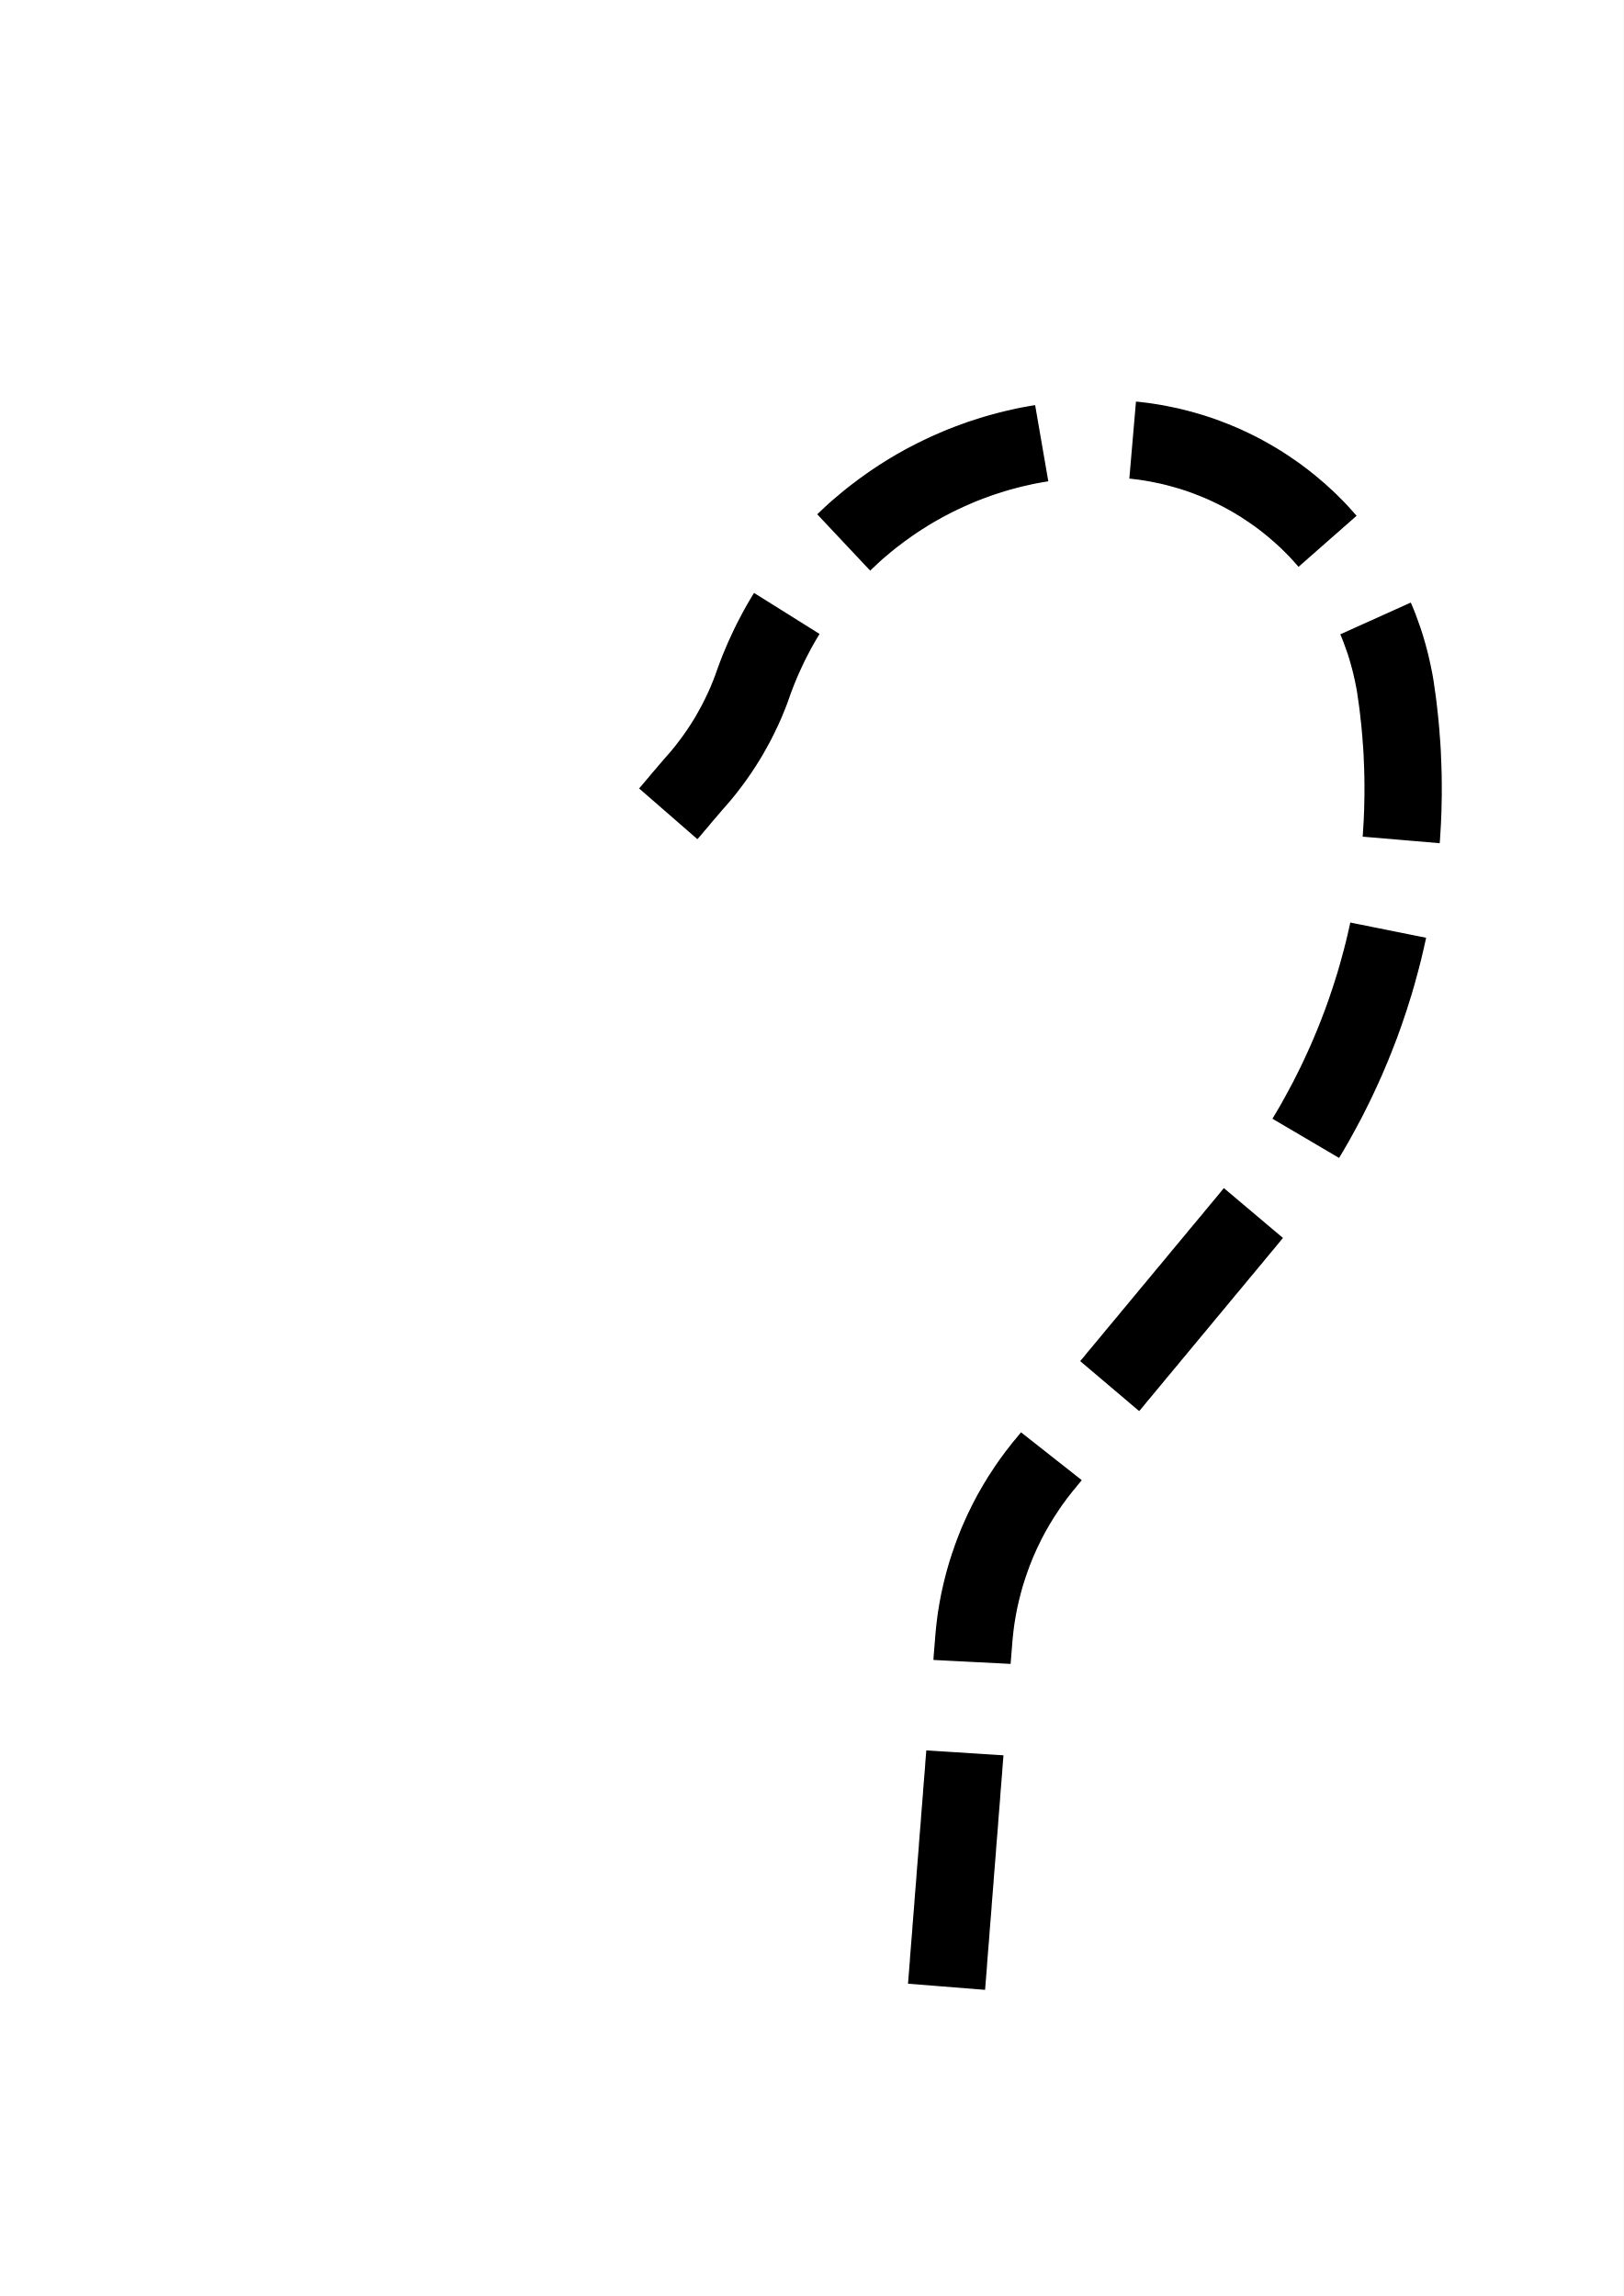
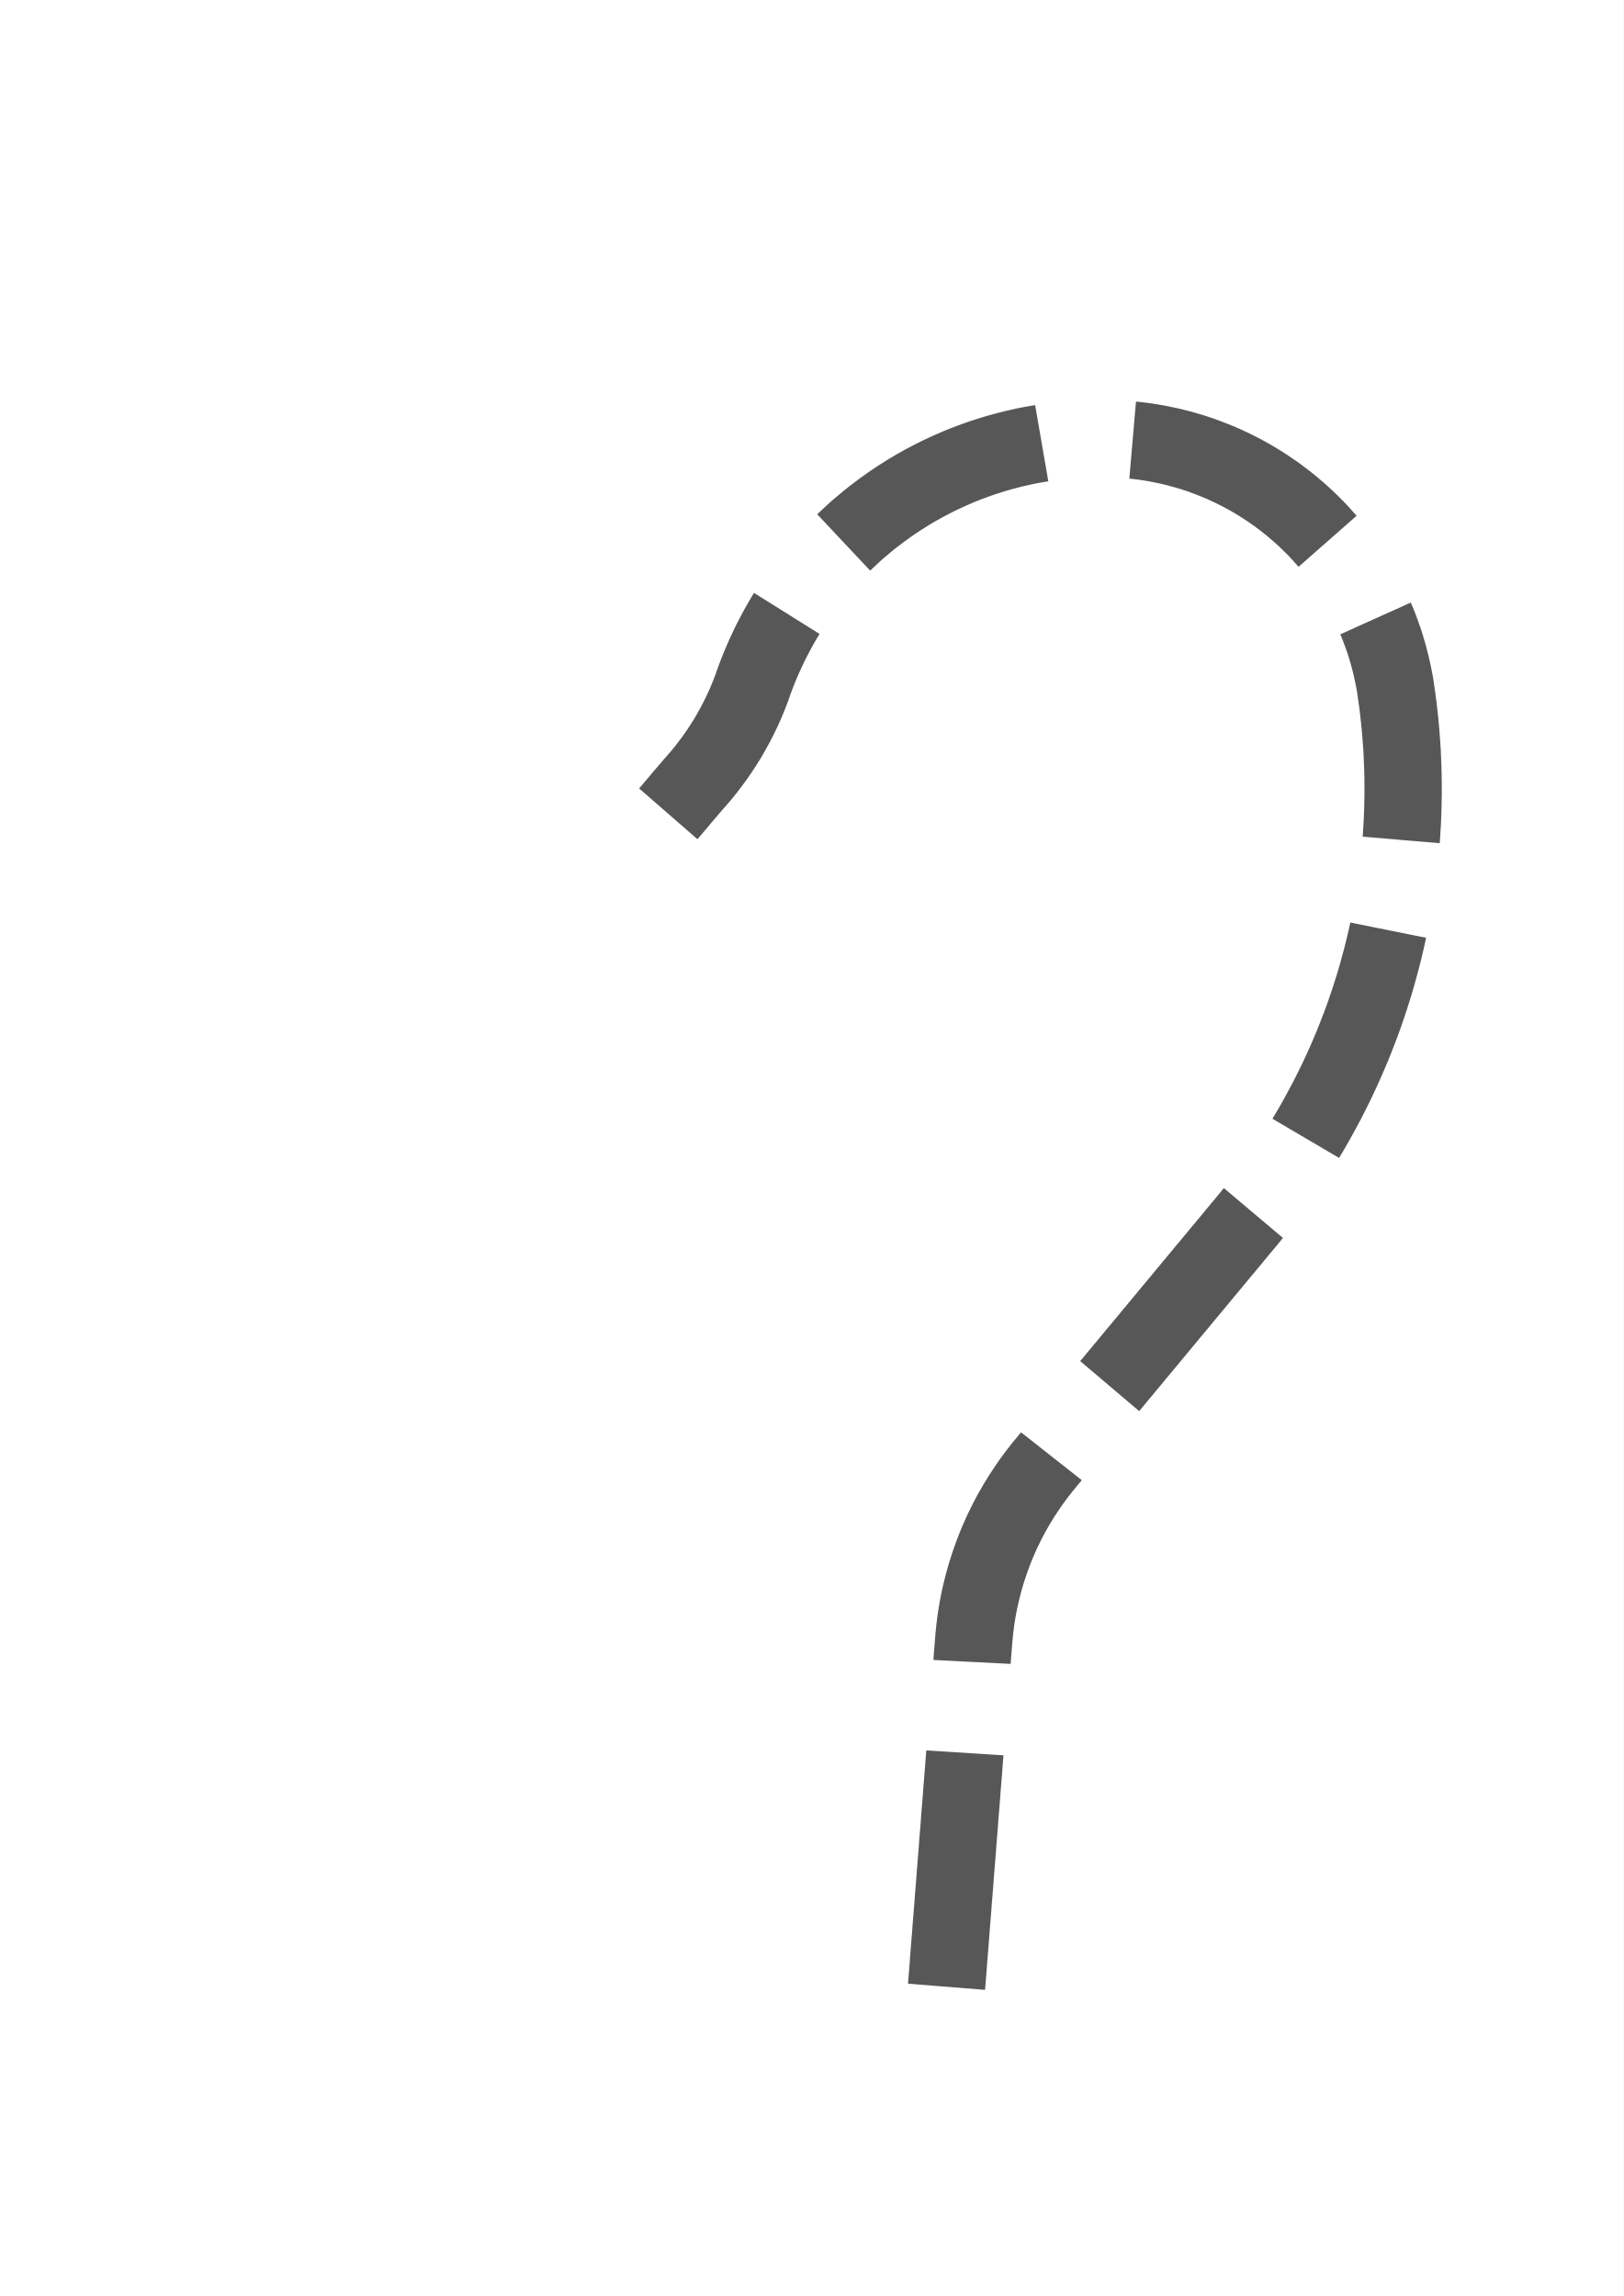
<svg xmlns="http://www.w3.org/2000/svg" width="210mm" height="297mm" viewBox="0 0 210 297">
  <rect width="210" height="297" fill="white" />
-   <path d="M 122.42 257.00 L 122.46 256.50 L 122.50 256.00 L 122.54 255.50 L 122.58 255.00 L 122.62 254.50 L 122.66 254.00 L 122.69 253.51 L 122.73 253.01 L 122.77 252.51 L 122.81 252.01 L 122.85 251.52 L 122.89 251.03 L 122.93 250.54 L 122.97 250.04 L 123.00 249.55 L 123.04 249.06 L 123.08 248.57 L 123.12 248.07 L 123.16 247.58 L 123.20 247.09 L 123.24 246.60 L 123.27 246.11 L 123.31 245.61 L 123.35 245.12 L 123.39 244.63 L 123.43 244.14 L 123.47 243.64 L 123.51 243.15 L 123.54 242.66 L 123.58 242.17 L 123.62 241.67 L 123.66 241.18 L 123.70 240.69 L 123.74 240.20 L 123.78 239.70 L 123.82 239.21 L 123.85 238.72 L 123.89 238.23 L 123.93 237.73 L 123.97 237.24 L 124.01 236.75 L 124.05 236.26 L 124.09 235.77 L 124.12 235.27 L 124.16 234.78 L 124.20 234.29 L 124.24 233.80 L 124.28 233.30 L 124.32 232.81 L 124.36 232.32 L 124.39 231.83 L 124.43 231.33 L 124.47 230.84 L 124.51 230.35 L 124.55 229.86 L 124.59 229.36 L 124.63 228.87 L 124.66 228.38 L 124.70 227.89 L 124.74 227.39 L 124.78 226.90 L 124.79 226.74" fill="none" stroke="black" stroke-width="10" stroke-linecap="butt" stroke-linejoin="round" />
-   <path d="M 125.72 214.98 L 125.74 214.59 L 125.78 214.10 L 125.82 213.61 L 125.86 213.12 L 125.90 212.62 L 125.94 212.13 L 125.98 211.64 L 126.03 211.15 L 126.08 210.67 L 126.14 210.18 L 126.20 209.69 L 126.27 209.21 L 126.35 208.73 L 126.43 208.24 L 126.52 207.76 L 126.61 207.28 L 126.71 206.80 L 126.82 206.32 L 126.93 205.84 L 127.05 205.37 L 127.17 204.89 L 127.30 204.42 L 127.43 203.95 L 127.57 203.48 L 127.72 203.01 L 127.87 202.54 L 128.03 202.08 L 128.19 201.61 L 128.36 201.15 L 128.53 200.69 L 128.71 200.24 L 128.89 199.78 L 129.08 199.33 L 129.28 198.88 L 129.48 198.43 L 129.68 197.99 L 129.90 197.55 L 130.11 197.11 L 130.33 196.67 L 130.56 196.24 L 130.79 195.80 L 131.03 195.38 L 131.28 194.95 L 131.52 194.53 L 131.78 194.11 L 132.03 193.69 L 132.30 193.28 L 132.57 192.87 L 132.84 192.46 L 133.12 192.05 L 133.40 191.65 L 133.69 191.26 L 133.98 190.86 L 134.28 190.47 L 134.58 190.09 L 134.88 189.70 L 135.20 189.33 L 135.51 188.94 L 135.83 188.56 L 135.98 188.37" fill="none" stroke="black" stroke-width="10" stroke-linecap="butt" stroke-linejoin="round" />
-   <path d="M 143.52 179.30 L 143.80 178.97 L 144.12 178.59 L 144.43 178.20 L 144.75 177.82 L 145.07 177.44 L 145.39 177.05 L 145.71 176.67 L 146.03 176.28 L 146.35 175.90 L 146.66 175.52 L 146.98 175.13 L 147.30 174.75 L 147.62 174.37 L 147.94 173.98 L 148.26 173.60 L 148.58 173.22 L 148.89 172.83 L 149.21 172.45 L 149.53 172.07 L 149.85 171.68 L 150.17 171.30 L 150.49 170.91 L 150.81 170.53 L 151.12 170.15 L 151.44 169.76 L 151.76 169.38 L 152.08 169.00 L 152.40 168.61 L 152.72 168.23 L 153.03 167.85 L 153.35 167.46 L 153.67 167.08 L 153.99 166.70 L 154.31 166.31 L 154.63 165.93 L 154.95 165.54 L 155.26 165.16 L 155.58 164.78 L 155.90 164.39 L 156.22 164.01 L 156.54 163.63 L 156.86 163.24 L 157.18 162.86 L 157.49 162.48 L 157.81 162.09 L 158.13 161.71 L 158.45 161.33 L 158.77 160.94 L 159.09 160.56 L 159.41 160.18 L 159.72 159.79 L 160.04 159.41 L 160.36 159.02 L 160.68 158.64 L 161.00 158.26 L 161.32 157.87 L 161.63 157.49 L 161.95 157.10 L 162.11 156.91" fill="none" stroke="black" stroke-width="10" stroke-linecap="butt" stroke-linejoin="round" />
-   <path d="M 168.88 147.25 L 169.08 146.91 L 169.34 146.48 L 169.59 146.05 L 169.84 145.62 L 170.09 145.19 L 170.33 144.75 L 170.57 144.32 L 170.81 143.88 L 171.05 143.44 L 171.28 143.00 L 171.52 142.56 L 171.75 142.12 L 171.97 141.68 L 172.20 141.23 L 172.42 140.78 L 172.64 140.34 L 172.86 139.89 L 173.07 139.44 L 173.28 138.99 L 173.49 138.54 L 173.70 138.08 L 173.90 137.63 L 174.11 137.17 L 174.30 136.72 L 174.50 136.26 L 174.69 135.80 L 174.89 135.34 L 175.07 134.88 L 175.26 134.42 L 175.44 133.95 L 175.62 133.49 L 175.80 133.02 L 175.98 132.56 L 176.15 132.09 L 176.32 131.62 L 176.49 131.15 L 176.65 130.68 L 176.81 130.21 L 176.97 129.74 L 177.13 129.27 L 177.28 128.79 L 177.43 128.32 L 177.58 127.84 L 177.73 127.37 L 177.87 126.89 L 178.01 126.41 L 178.15 125.93 L 178.28 125.45 L 178.41 124.97 L 178.54 124.49 L 178.67 124.01 L 178.79 123.53 L 178.92 123.04 L 179.03 122.56 L 179.15 122.07 L 179.26 121.59 L 179.37 121.10 L 179.48 120.62 L 179.54 120.32" fill="none" stroke="black" stroke-width="10" stroke-linecap="butt" stroke-linejoin="round" />
-   <path d="M 181.22 108.65 L 181.25 108.30 L 181.28 107.80 L 181.31 107.30 L 181.34 106.81 L 181.37 106.31 L 181.39 105.81 L 181.41 105.31 L 181.43 104.82 L 181.44 104.32 L 181.45 103.82 L 181.46 103.32 L 181.47 102.82 L 181.47 102.33 L 181.47 101.83 L 181.47 101.33 L 181.46 100.83 L 181.46 100.33 L 181.44 99.83 L 181.43 99.34 L 181.41 98.84 L 181.39 98.34 L 181.37 97.84 L 181.35 97.35 L 181.32 96.85 L 181.29 96.35 L 181.25 95.85 L 181.21 95.36 L 181.18 94.86 L 181.13 94.36 L 181.09 93.87 L 181.04 93.37 L 180.99 92.88 L 180.93 92.38 L 180.88 91.89 L 180.82 91.39 L 180.76 90.90 L 180.69 90.40 L 180.62 89.91 L 180.55 89.42 L 180.48 88.92 L 180.40 88.43 L 180.31 87.94 L 180.21 87.45 L 180.11 86.96 L 180.00 86.48 L 179.89 85.99 L 179.77 85.51 L 179.64 85.02 L 179.51 84.54 L 179.37 84.06 L 179.23 83.59 L 179.08 83.11 L 178.92 82.64 L 178.75 82.17 L 178.58 81.70 L 178.41 81.23 L 178.23 80.77 L 178.04 80.31 L 177.90 80.00" fill="none" stroke="black" stroke-width="10" stroke-linecap="butt" stroke-linejoin="round" />
-   <path d="M 171.70 70.02 L 171.48 69.77 L 171.15 69.40 L 170.82 69.03 L 170.48 68.66 L 170.13 68.30 L 169.78 67.95 L 169.43 67.60 L 169.07 67.25 L 168.70 66.91 L 168.33 66.57 L 167.96 66.24 L 167.58 65.92 L 167.20 65.59 L 166.82 65.28 L 166.43 64.97 L 166.04 64.66 L 165.64 64.36 L 165.24 64.06 L 164.83 63.77 L 164.42 63.49 L 164.01 63.21 L 163.59 62.93 L 163.18 62.66 L 162.75 62.40 L 162.33 62.14 L 161.90 61.89 L 161.46 61.64 L 161.03 61.40 L 160.59 61.16 L 160.14 60.93 L 159.70 60.71 L 159.25 60.49 L 158.80 60.28 L 158.35 60.07 L 157.89 59.87 L 157.43 59.68 L 156.97 59.49 L 156.50 59.31 L 156.04 59.13 L 155.57 58.96 L 155.10 58.79 L 154.63 58.64 L 154.15 58.48 L 153.67 58.34 L 153.19 58.20 L 152.71 58.07 L 152.23 57.94 L 151.75 57.82 L 151.26 57.70 L 150.78 57.60 L 150.29 57.50 L 149.80 57.40 L 149.31 57.31 L 148.82 57.23 L 148.32 57.15 L 147.83 57.08 L 147.33 57.02 L 146.84 56.96 L 146.49 56.93" fill="none" stroke="black" stroke-width="10" stroke-linecap="butt" stroke-linejoin="round" />
-   <path d="M 134.73 57.33 L 134.44 57.38 L 133.95 57.46 L 133.46 57.55 L 132.97 57.64 L 132.48 57.74 L 132.00 57.85 L 131.51 57.96 L 131.03 58.07 L 130.55 58.19 L 130.06 58.32 L 129.58 58.45 L 129.11 58.58 L 128.63 58.72 L 128.15 58.87 L 127.68 59.02 L 127.21 59.17 L 126.73 59.33 L 126.26 59.50 L 125.80 59.67 L 125.33 59.84 L 124.87 60.02 L 124.41 60.20 L 123.95 60.39 L 123.49 60.59 L 123.03 60.79 L 122.58 60.99 L 122.13 61.20 L 121.68 61.41 L 121.23 61.63 L 120.78 61.85 L 120.34 62.08 L 119.90 62.31 L 119.46 62.54 L 119.03 62.79 L 118.59 63.03 L 118.16 63.28 L 117.74 63.53 L 117.31 63.79 L 116.89 64.06 L 116.47 64.32 L 116.05 64.60 L 115.64 64.87 L 115.23 65.15 L 114.82 65.44 L 114.42 65.73 L 114.01 66.02 L 113.62 66.32 L 113.22 66.62 L 112.83 66.92 L 112.44 67.23 L 112.05 67.55 L 111.67 67.87 L 111.29 68.19 L 110.91 68.51 L 110.54 68.84 L 110.17 69.18 L 109.81 69.52 L 109.45 69.86 L 109.12 70.17" fill="none" stroke="black" stroke-width="10" stroke-linecap="butt" stroke-linejoin="round" />
-   <path d="M 101.76 79.35 L 101.66 79.51 L 101.40 79.94 L 101.15 80.37 L 100.90 80.80 L 100.66 81.23 L 100.42 81.67 L 100.19 82.11 L 99.96 82.55 L 99.73 82.99 L 99.51 83.44 L 99.30 83.89 L 99.09 84.34 L 98.88 84.79 L 98.68 85.24 L 98.48 85.70 L 98.29 86.16 L 98.10 86.62 L 97.92 87.08 L 97.74 87.55 L 97.57 88.01 L 97.40 88.48 L 97.24 88.94 L 97.07 89.40 L 96.89 89.86 L 96.70 90.32 L 96.52 90.77 L 96.32 91.22 L 96.12 91.67 L 95.91 92.11 L 95.70 92.55 L 95.48 92.99 L 95.26 93.43 L 95.03 93.86 L 94.79 94.29 L 94.55 94.72 L 94.31 95.15 L 94.06 95.57 L 93.80 95.98 L 93.54 96.40 L 93.27 96.81 L 93.00 97.22 L 92.72 97.62 L 92.44 98.02 L 92.15 98.42 L 91.86 98.81 L 91.56 99.20 L 91.26 99.59 L 90.95 99.97 L 90.64 100.35 L 90.32 100.72 L 90.00 101.09 L 89.67 101.46 L 89.35 101.84 L 89.02 102.22 L 88.70 102.60 L 88.37 102.98 L 88.05 103.36 L 87.73 103.75 L 87.40 104.13 L 87.08 104.51 L 86.76 104.89 L 86.43 105.27" fill="none" stroke="black" stroke-width="10" stroke-linecap="butt" stroke-linejoin="round" />
+   <path d="M 122.42 257.00 L 122.46 256.50 L 122.50 256.00 L 122.54 255.50 L 122.58 255.00 L 122.62 254.50 L 122.66 254.00 L 122.69 253.51 L 122.73 253.01 L 122.77 252.51 L 122.81 252.01 L 122.85 251.52 L 122.89 251.03 L 122.93 250.54 L 122.97 250.04 L 123.00 249.55 L 123.04 249.06 L 123.08 248.57 L 123.12 248.07 L 123.16 247.58 L 123.20 247.09 L 123.24 246.60 L 123.27 246.11 L 123.31 245.61 L 123.35 245.12 L 123.39 244.63 L 123.43 244.14 L 123.47 243.64 L 123.51 243.15 L 123.54 242.66 L 123.58 242.17 L 123.62 241.67 L 123.66 241.18 L 123.70 240.69 L 123.74 240.20 L 123.78 239.70 L 123.82 239.21 L 123.85 238.72 L 123.89 238.23 L 123.93 237.73 L 123.97 237.24 L 124.01 236.75 L 124.05 236.26 L 124.09 235.77 L 124.12 235.27 L 124.16 234.78 L 124.20 234.29 L 124.24 233.80 L 124.28 233.30 L 124.32 232.81 L 124.36 232.32 L 124.39 231.83 L 124.43 231.33 L 124.47 230.84 L 124.51 230.35 L 124.55 229.86 L 124.59 229.36 L 124.63 228.87 L 124.66 228.38 L 124.70 227.89 L 124.74 227.39 L 124.78 226.90 L 124.79 226.74" fill="none" stroke="#575757" stroke-width="10" stroke-linecap="butt" stroke-linejoin="round" />
+   <path d="M 125.72 214.98 L 125.74 214.59 L 125.78 214.10 L 125.82 213.61 L 125.86 213.12 L 125.90 212.62 L 125.94 212.13 L 125.98 211.64 L 126.03 211.15 L 126.08 210.67 L 126.14 210.18 L 126.20 209.69 L 126.27 209.21 L 126.35 208.73 L 126.43 208.24 L 126.52 207.76 L 126.61 207.28 L 126.71 206.80 L 126.82 206.32 L 126.93 205.84 L 127.05 205.37 L 127.17 204.89 L 127.30 204.42 L 127.43 203.95 L 127.57 203.48 L 127.72 203.01 L 127.87 202.54 L 128.03 202.08 L 128.19 201.61 L 128.36 201.15 L 128.53 200.69 L 128.71 200.24 L 128.89 199.78 L 129.08 199.33 L 129.28 198.88 L 129.48 198.43 L 129.68 197.99 L 129.90 197.55 L 130.11 197.11 L 130.33 196.67 L 130.56 196.24 L 130.79 195.80 L 131.03 195.38 L 131.28 194.95 L 131.52 194.53 L 131.78 194.11 L 132.03 193.69 L 132.30 193.28 L 132.57 192.87 L 132.84 192.46 L 133.12 192.05 L 133.40 191.65 L 133.69 191.26 L 133.98 190.86 L 134.28 190.47 L 134.58 190.09 L 134.88 189.70 L 135.20 189.33 L 135.51 188.94 L 135.83 188.56 L 135.98 188.37" fill="none" stroke="#575757" stroke-width="10" stroke-linecap="butt" stroke-linejoin="round" />
+   <path d="M 143.52 179.30 L 143.80 178.97 L 144.12 178.59 L 144.43 178.20 L 144.75 177.82 L 145.07 177.44 L 145.39 177.05 L 145.71 176.67 L 146.03 176.28 L 146.35 175.90 L 146.66 175.52 L 146.98 175.13 L 147.30 174.75 L 147.62 174.37 L 147.94 173.98 L 148.26 173.60 L 148.58 173.22 L 148.89 172.83 L 149.21 172.45 L 149.53 172.07 L 149.85 171.68 L 150.17 171.30 L 150.49 170.91 L 150.81 170.53 L 151.12 170.15 L 151.44 169.76 L 151.76 169.38 L 152.08 169.00 L 152.40 168.61 L 152.72 168.23 L 153.03 167.85 L 153.35 167.46 L 153.67 167.08 L 153.99 166.70 L 154.31 166.31 L 154.63 165.93 L 154.95 165.54 L 155.26 165.16 L 155.58 164.78 L 155.90 164.39 L 156.22 164.01 L 156.54 163.63 L 156.86 163.24 L 157.18 162.86 L 157.49 162.48 L 157.81 162.09 L 158.13 161.71 L 158.45 161.33 L 158.77 160.94 L 159.09 160.56 L 159.41 160.18 L 159.72 159.79 L 160.04 159.41 L 160.36 159.02 L 160.68 158.64 L 161.00 158.26 L 161.32 157.87 L 161.63 157.49 L 161.95 157.10 L 162.11 156.91" fill="none" stroke="#575757" stroke-width="10" stroke-linecap="butt" stroke-linejoin="round" />
+   <path d="M 168.88 147.25 L 169.08 146.91 L 169.34 146.48 L 169.59 146.05 L 169.84 145.62 L 170.09 145.19 L 170.33 144.75 L 170.57 144.32 L 170.81 143.88 L 171.05 143.44 L 171.28 143.00 L 171.52 142.56 L 171.75 142.12 L 171.97 141.68 L 172.20 141.23 L 172.42 140.78 L 172.64 140.34 L 172.86 139.89 L 173.07 139.44 L 173.28 138.99 L 173.49 138.54 L 173.70 138.08 L 173.90 137.63 L 174.11 137.17 L 174.30 136.72 L 174.50 136.26 L 174.69 135.80 L 174.89 135.34 L 175.07 134.88 L 175.26 134.42 L 175.44 133.95 L 175.62 133.49 L 175.80 133.02 L 175.98 132.56 L 176.15 132.09 L 176.32 131.62 L 176.49 131.15 L 176.65 130.68 L 176.81 130.21 L 176.97 129.74 L 177.13 129.27 L 177.28 128.79 L 177.43 128.32 L 177.58 127.84 L 177.73 127.37 L 177.87 126.89 L 178.01 126.41 L 178.15 125.93 L 178.28 125.45 L 178.41 124.97 L 178.54 124.49 L 178.67 124.01 L 178.79 123.53 L 178.92 123.04 L 179.03 122.56 L 179.15 122.07 L 179.26 121.59 L 179.37 121.10 L 179.48 120.62 L 179.54 120.32" fill="none" stroke="#575757" stroke-width="10" stroke-linecap="butt" stroke-linejoin="round" />
+   <path d="M 181.22 108.65 L 181.25 108.30 L 181.28 107.80 L 181.31 107.30 L 181.34 106.81 L 181.37 106.31 L 181.39 105.81 L 181.41 105.31 L 181.43 104.82 L 181.44 104.32 L 181.45 103.82 L 181.46 103.32 L 181.47 102.82 L 181.47 102.33 L 181.47 101.83 L 181.47 101.33 L 181.46 100.83 L 181.46 100.33 L 181.44 99.83 L 181.43 99.34 L 181.41 98.84 L 181.39 98.34 L 181.37 97.84 L 181.35 97.35 L 181.32 96.85 L 181.29 96.35 L 181.25 95.85 L 181.21 95.36 L 181.18 94.86 L 181.13 94.36 L 181.09 93.87 L 181.04 93.37 L 180.99 92.88 L 180.93 92.38 L 180.88 91.89 L 180.82 91.39 L 180.76 90.90 L 180.69 90.40 L 180.62 89.91 L 180.55 89.42 L 180.48 88.92 L 180.40 88.43 L 180.31 87.94 L 180.21 87.45 L 180.11 86.96 L 180.00 86.48 L 179.89 85.99 L 179.77 85.51 L 179.64 85.02 L 179.51 84.54 L 179.37 84.06 L 179.23 83.59 L 179.08 83.11 L 178.92 82.64 L 178.75 82.17 L 178.58 81.70 L 178.41 81.23 L 178.23 80.77 L 178.04 80.31 L 177.90 80.00" fill="none" stroke="#575757" stroke-width="10" stroke-linecap="butt" stroke-linejoin="round" />
+   <path d="M 171.70 70.02 L 171.48 69.77 L 171.15 69.40 L 170.82 69.03 L 170.48 68.66 L 170.13 68.30 L 169.78 67.95 L 169.43 67.60 L 169.07 67.25 L 168.70 66.91 L 168.33 66.57 L 167.96 66.24 L 167.58 65.92 L 167.20 65.59 L 166.82 65.28 L 166.43 64.97 L 166.04 64.66 L 165.64 64.36 L 165.24 64.06 L 164.83 63.77 L 164.42 63.49 L 164.01 63.21 L 163.59 62.93 L 163.18 62.66 L 162.75 62.40 L 162.33 62.14 L 161.90 61.89 L 161.46 61.64 L 161.03 61.40 L 160.59 61.16 L 160.14 60.93 L 159.70 60.71 L 159.25 60.49 L 158.80 60.28 L 158.35 60.07 L 157.89 59.87 L 157.43 59.68 L 156.97 59.49 L 156.50 59.31 L 156.04 59.13 L 155.57 58.96 L 155.10 58.79 L 154.63 58.64 L 154.15 58.48 L 153.67 58.34 L 153.19 58.20 L 152.71 58.07 L 152.23 57.94 L 151.75 57.82 L 151.26 57.70 L 150.78 57.60 L 150.29 57.50 L 149.80 57.40 L 149.31 57.31 L 148.82 57.23 L 148.32 57.15 L 147.83 57.08 L 147.33 57.02 L 146.84 56.96 L 146.49 56.93" fill="none" stroke="#575757" stroke-width="10" stroke-linecap="butt" stroke-linejoin="round" />
+   <path d="M 134.73 57.33 L 134.44 57.38 L 133.95 57.46 L 133.46 57.55 L 132.97 57.64 L 132.48 57.74 L 132.00 57.85 L 131.51 57.96 L 131.03 58.07 L 130.55 58.19 L 130.06 58.32 L 129.58 58.45 L 129.11 58.58 L 128.63 58.72 L 128.15 58.87 L 127.68 59.02 L 127.21 59.17 L 126.73 59.33 L 126.26 59.50 L 125.80 59.67 L 125.33 59.84 L 124.87 60.02 L 124.41 60.20 L 123.95 60.39 L 123.49 60.59 L 123.03 60.79 L 122.58 60.99 L 122.13 61.20 L 121.68 61.41 L 121.23 61.63 L 120.78 61.85 L 120.34 62.08 L 119.90 62.31 L 119.46 62.54 L 119.03 62.79 L 118.59 63.03 L 118.16 63.28 L 117.74 63.53 L 117.31 63.79 L 116.89 64.06 L 116.47 64.32 L 116.05 64.60 L 115.64 64.87 L 115.23 65.15 L 114.82 65.44 L 114.42 65.73 L 114.01 66.02 L 113.62 66.32 L 113.22 66.62 L 112.83 66.92 L 112.44 67.23 L 112.05 67.55 L 111.67 67.87 L 111.29 68.19 L 110.91 68.51 L 110.54 68.84 L 110.17 69.18 L 109.81 69.52 L 109.45 69.86 L 109.12 70.17" fill="none" stroke="#575757" stroke-width="10" stroke-linecap="butt" stroke-linejoin="round" />
+   <path d="M 101.76 79.35 L 101.66 79.51 L 101.40 79.94 L 101.15 80.37 L 100.90 80.80 L 100.66 81.23 L 100.42 81.67 L 100.19 82.11 L 99.96 82.55 L 99.73 82.99 L 99.51 83.44 L 99.30 83.89 L 99.09 84.34 L 98.88 84.79 L 98.68 85.24 L 98.48 85.70 L 98.29 86.16 L 98.10 86.62 L 97.92 87.08 L 97.74 87.55 L 97.57 88.01 L 97.40 88.48 L 97.24 88.94 L 97.07 89.40 L 96.89 89.86 L 96.70 90.32 L 96.52 90.77 L 96.32 91.22 L 96.12 91.67 L 95.91 92.11 L 95.70 92.55 L 95.48 92.99 L 95.26 93.43 L 95.03 93.86 L 94.79 94.29 L 94.55 94.72 L 94.31 95.15 L 94.06 95.57 L 93.80 95.98 L 93.54 96.40 L 93.27 96.81 L 93.00 97.22 L 92.72 97.62 L 92.44 98.02 L 92.15 98.42 L 91.86 98.81 L 91.56 99.20 L 91.26 99.59 L 90.95 99.97 L 90.64 100.35 L 90.32 100.72 L 90.00 101.09 L 89.67 101.46 L 89.35 101.84 L 89.02 102.22 L 88.70 102.60 L 88.37 102.98 L 88.05 103.36 L 87.73 103.75 L 87.40 104.13 L 87.08 104.51 L 86.76 104.89 L 86.43 105.27" fill="none" stroke="#575757" stroke-width="10" stroke-linecap="butt" stroke-linejoin="round" />
</svg>
